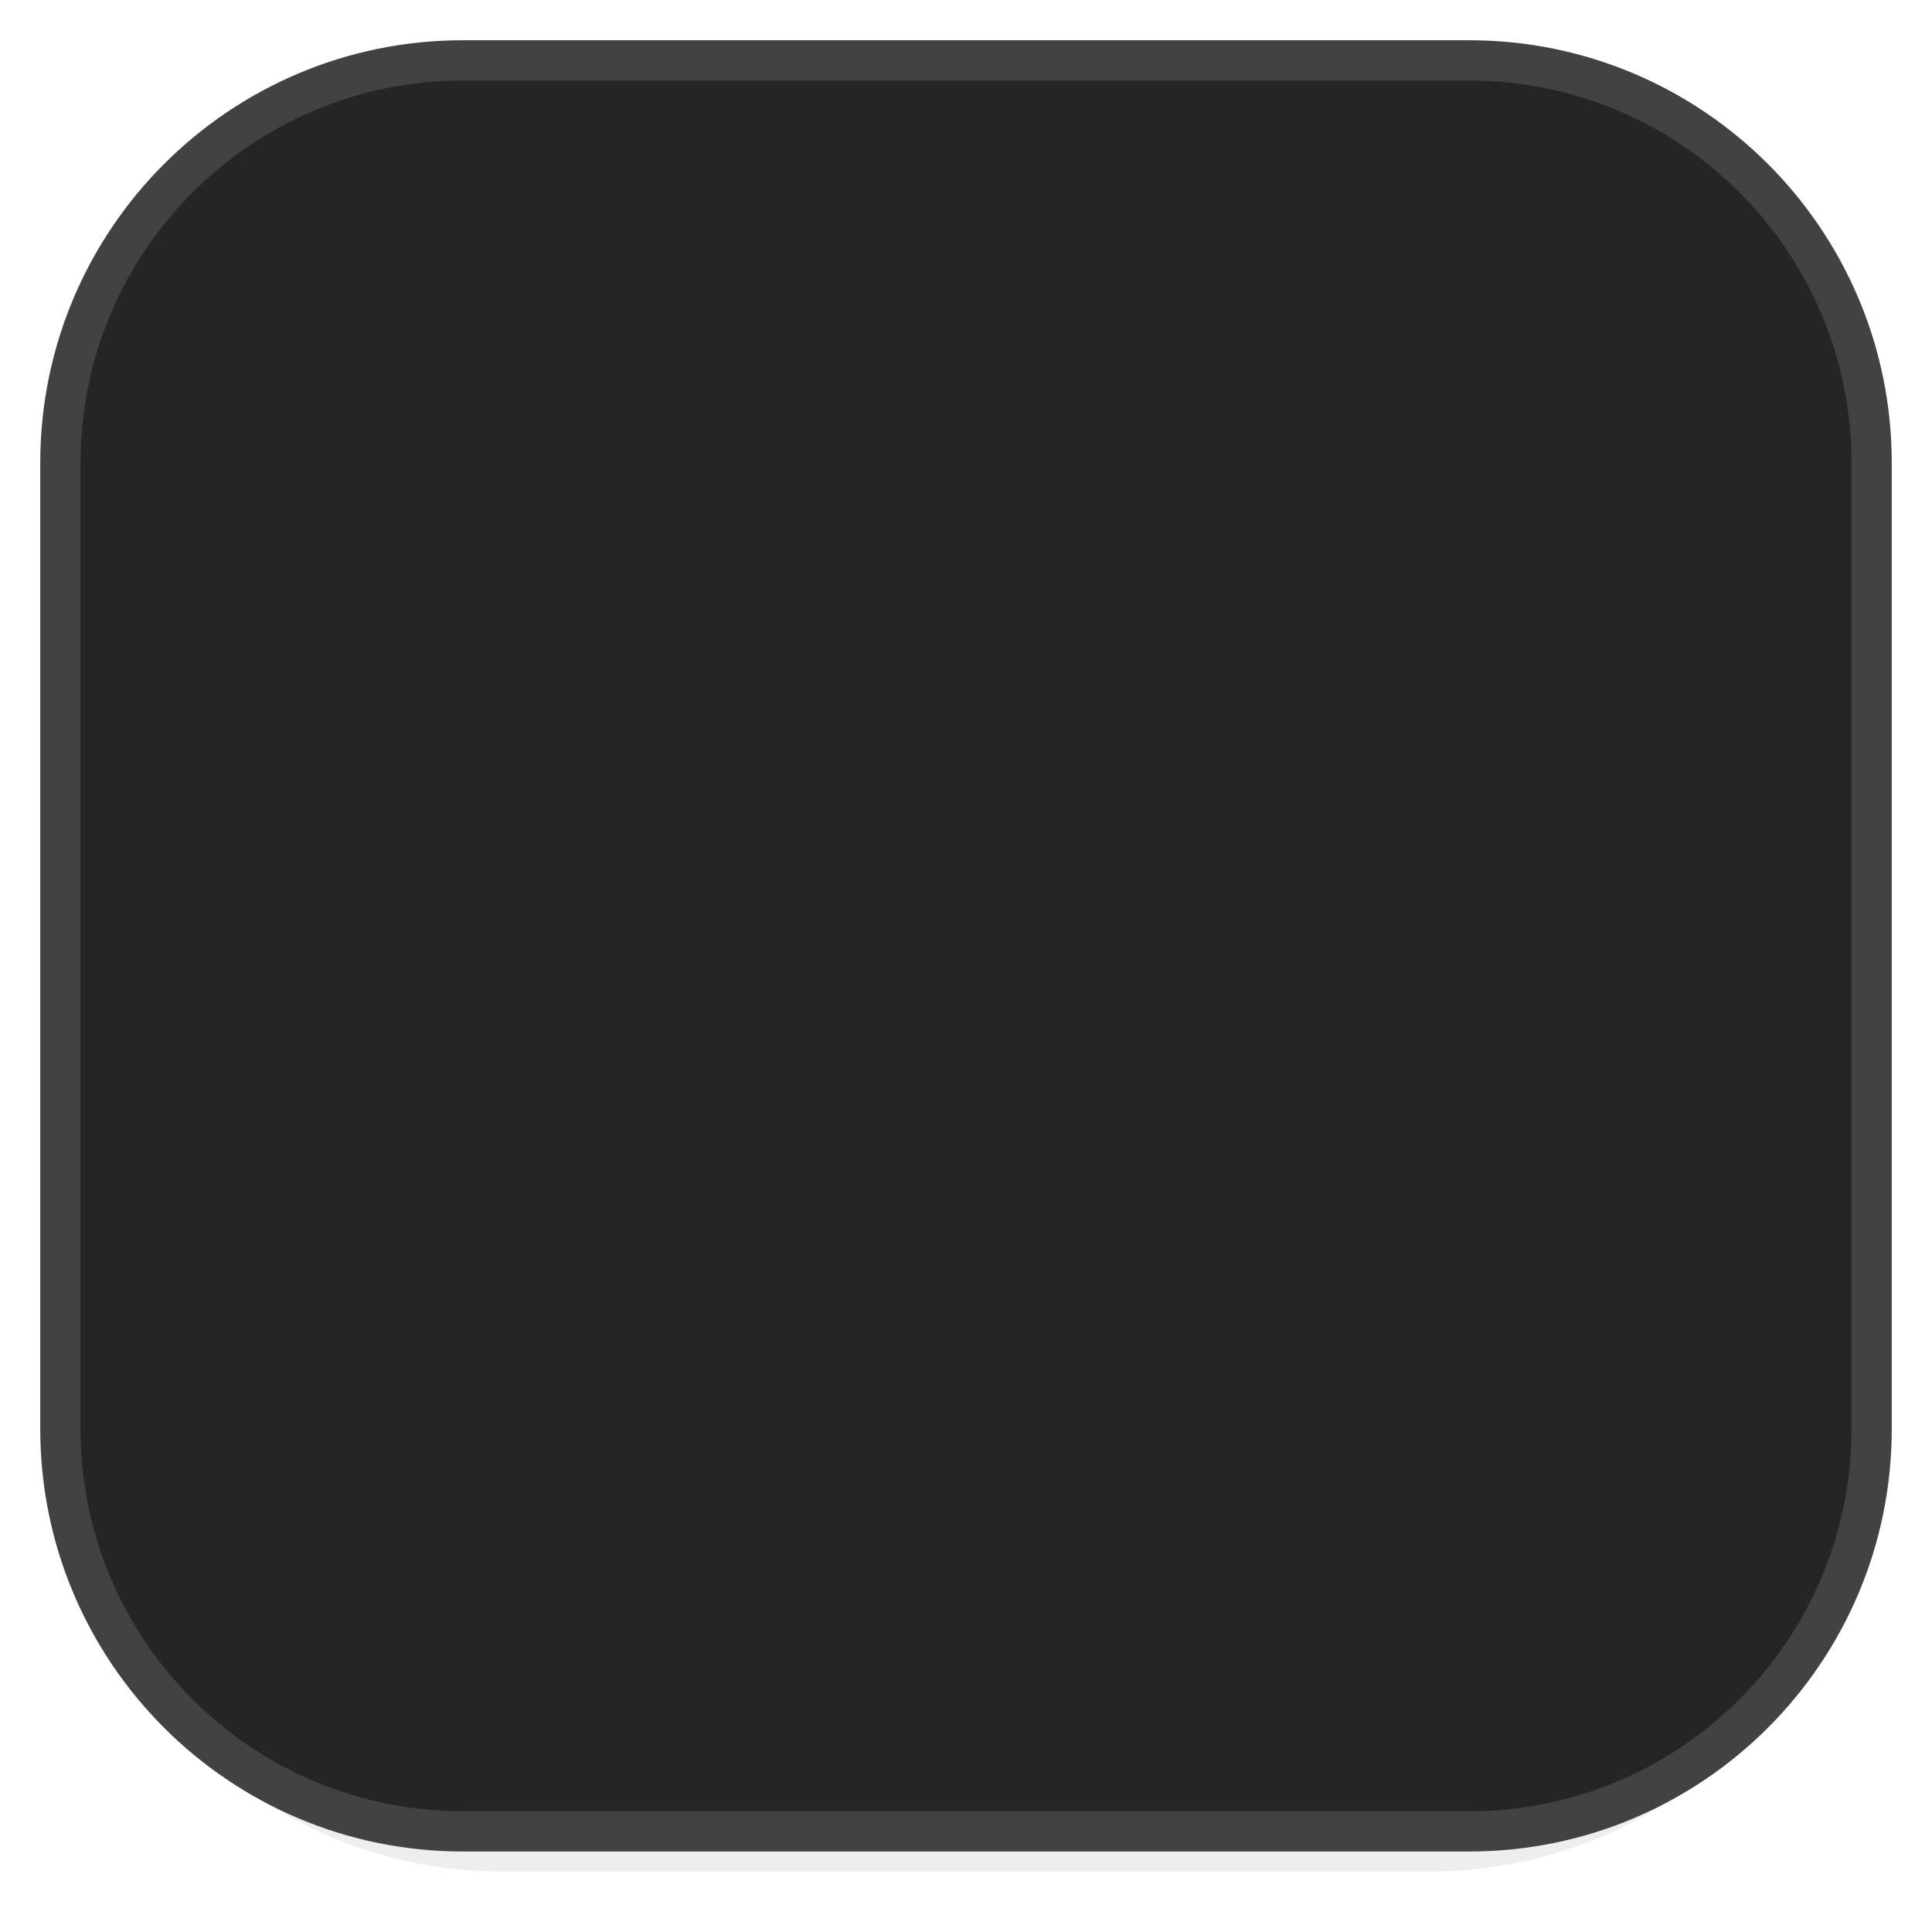
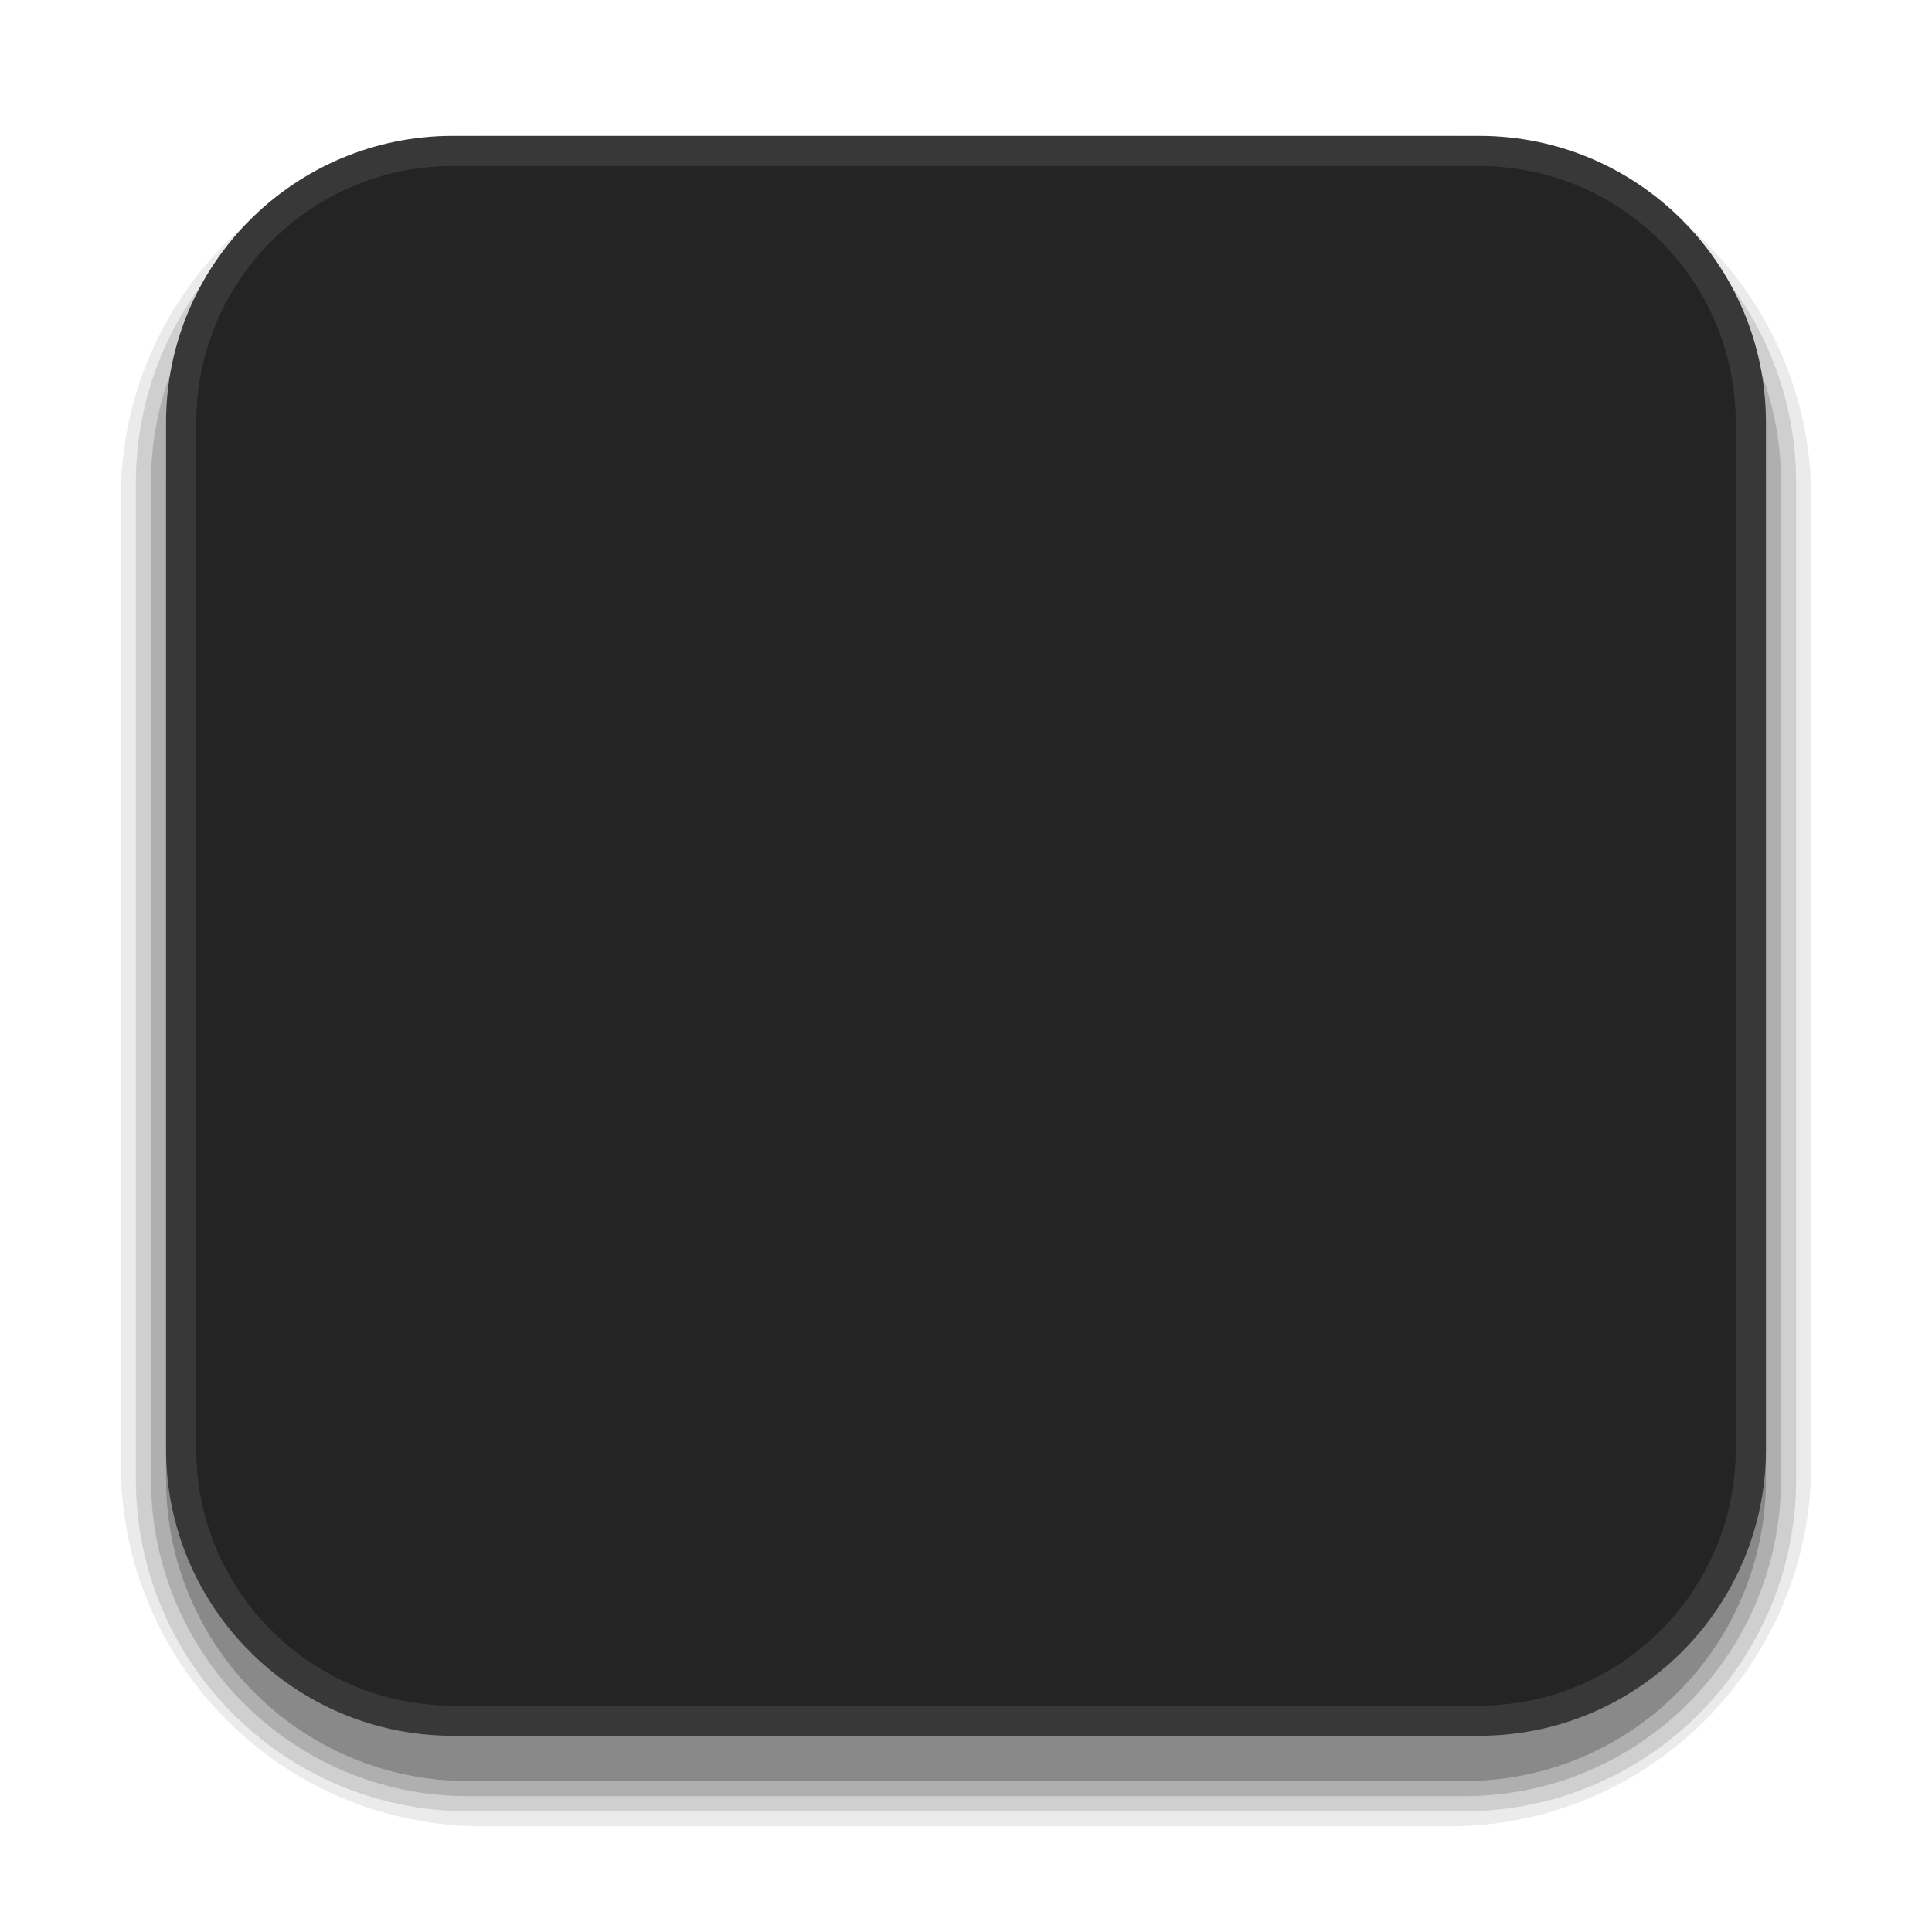
- <svg xmlns="http://www.w3.org/2000/svg" width="48" height="48">
-   <rect x="1.5" y="2.5" width="45" height="44" rx="11" fill="#000000" opacity=".07" />
-   <rect x="1.5" y="1.5" width="45" height="44" rx="10" fill="#252525" stroke="#424242" />
+ <svg xmlns="http://www.w3.org/2000/svg" width="64" height="64" viewBox="0 0 64 64">
+   <rect x="4" y="4.5" width="56" height="56" rx="12" fill="#000000" opacity="0.08" />
+   <rect x="4.5" y="5" width="55" height="55" rx="11" fill="#000000" opacity="0.12" />
+   <rect x="5" y="5.5" width="54" height="54" rx="10.5" fill="#000000" opacity="0.16" />
+   <rect x="5.5" y="6" width="53" height="53" rx="10" fill="#000000" opacity="0.22" />
+   <rect x="6" y="5" width="52" height="52" rx="9" fill="#242424" stroke="#383838" stroke-width="1" />
</svg>
